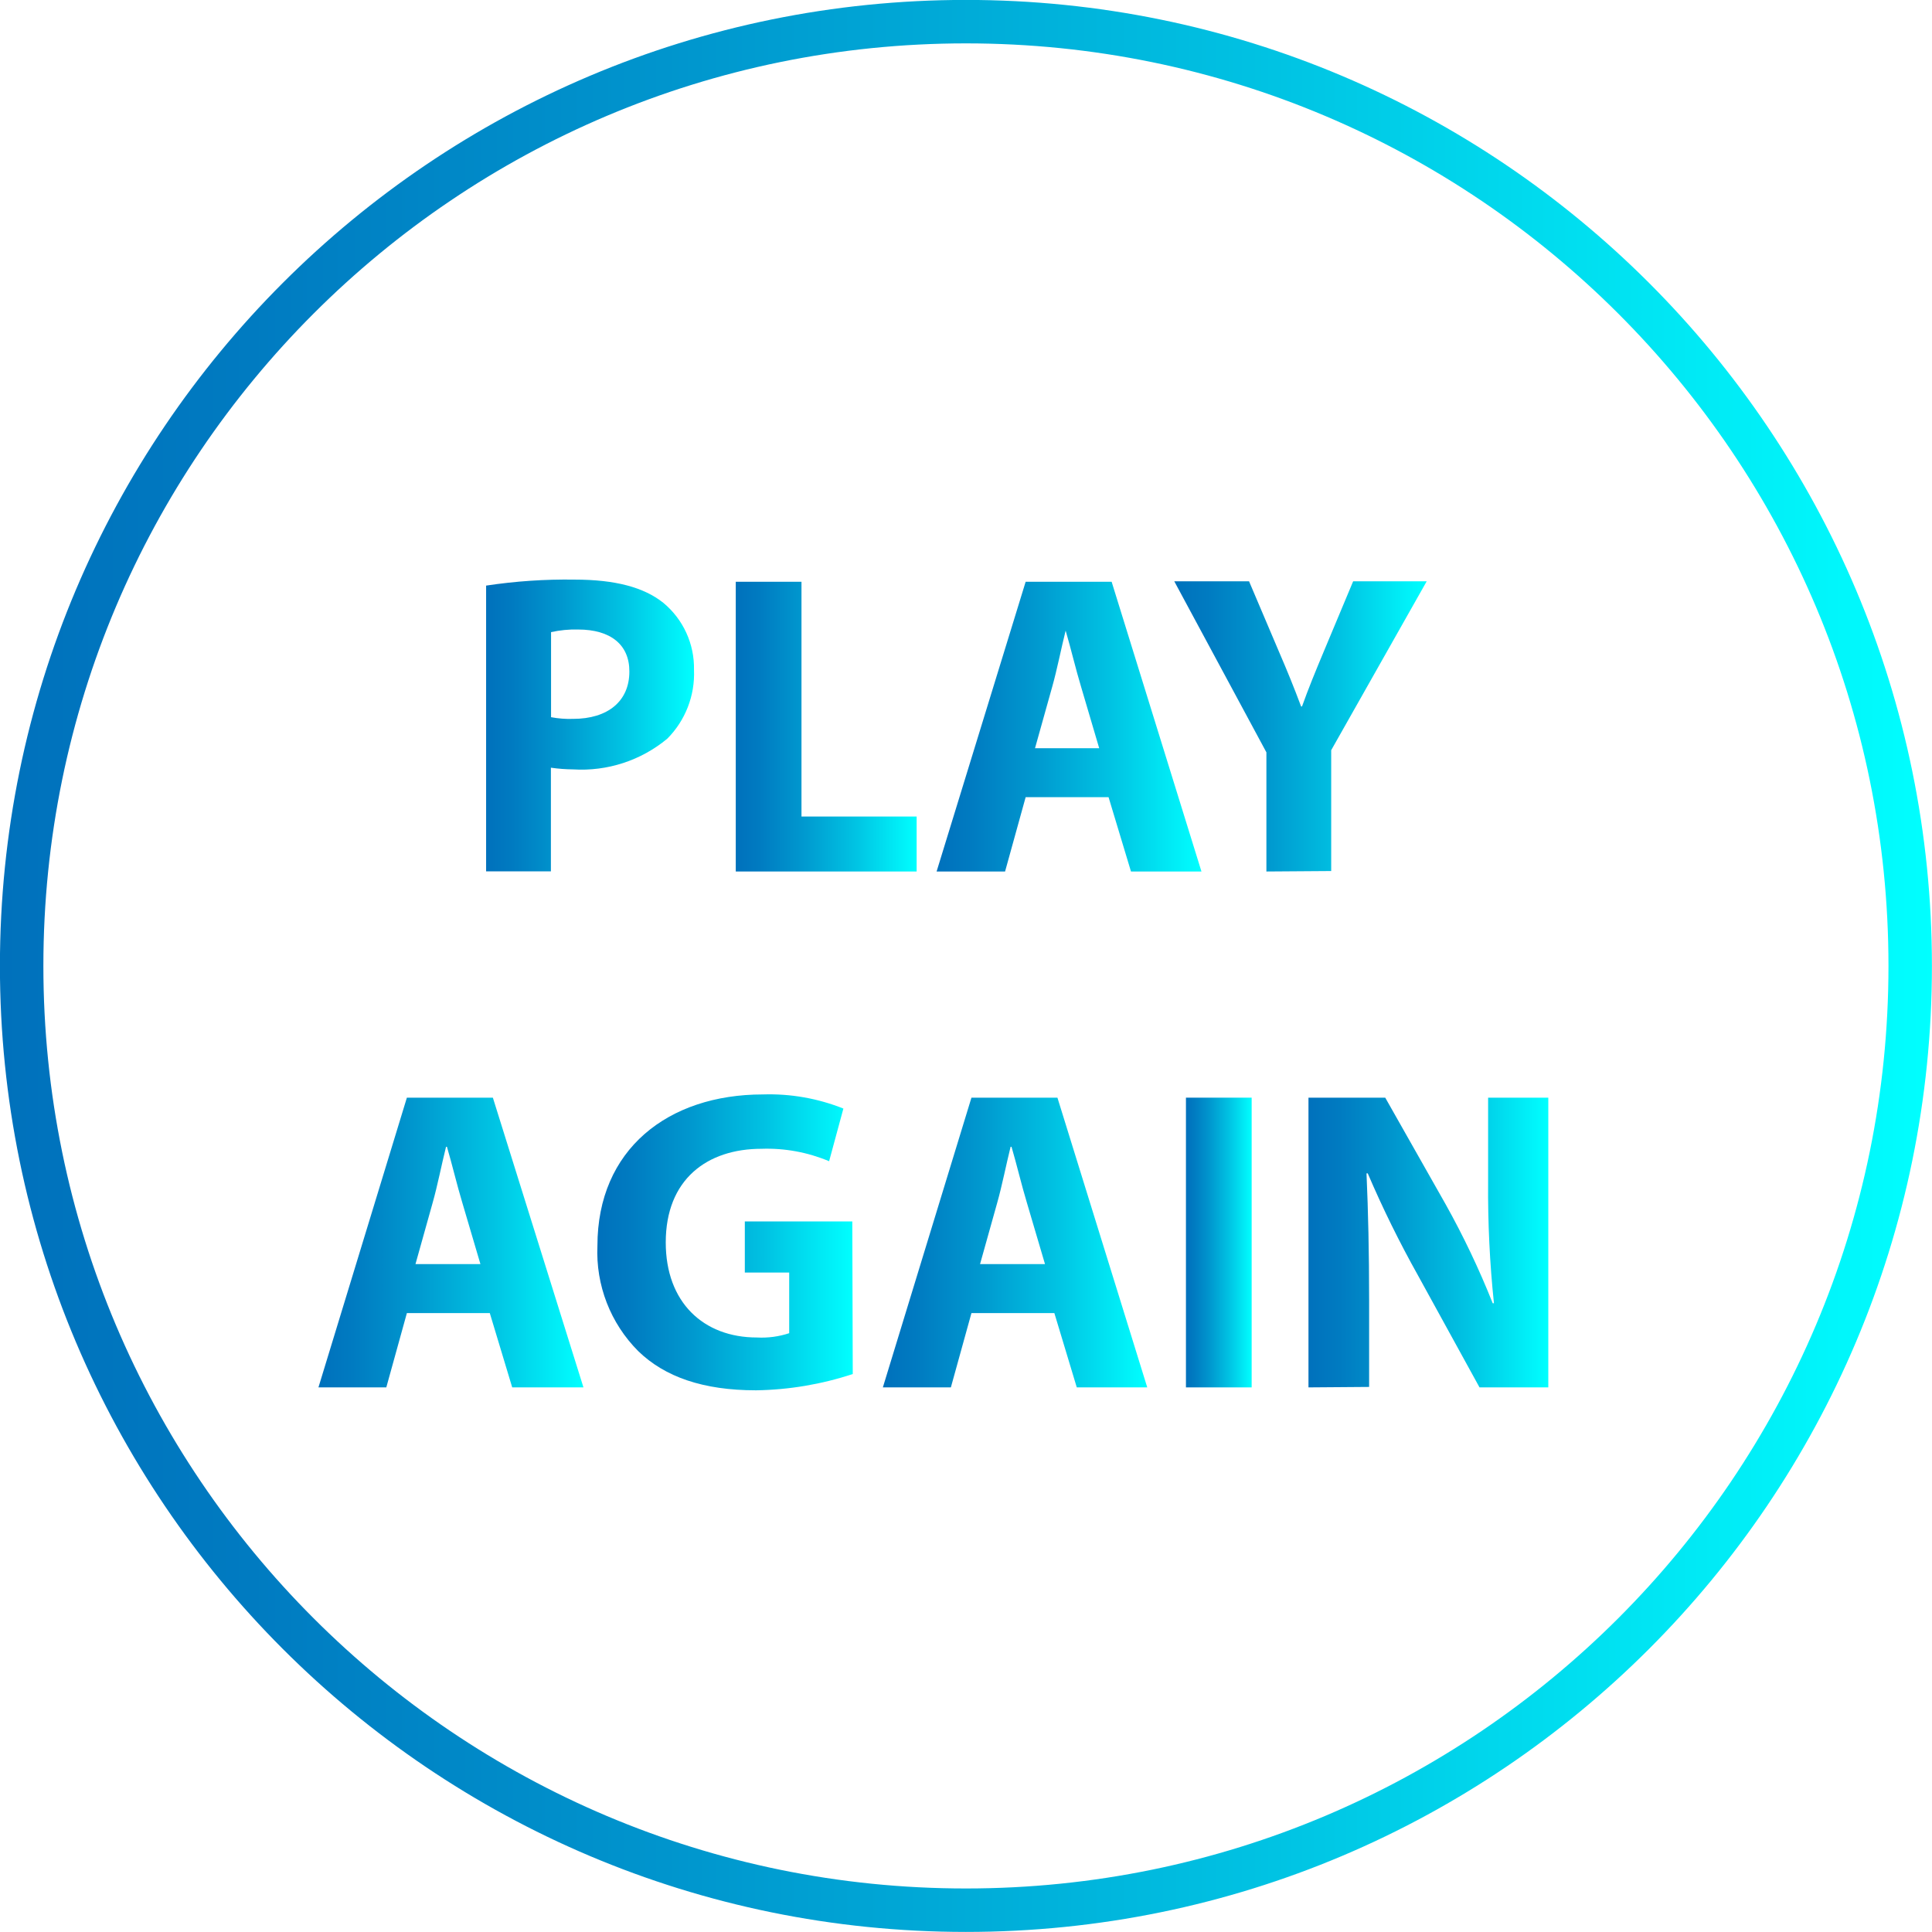
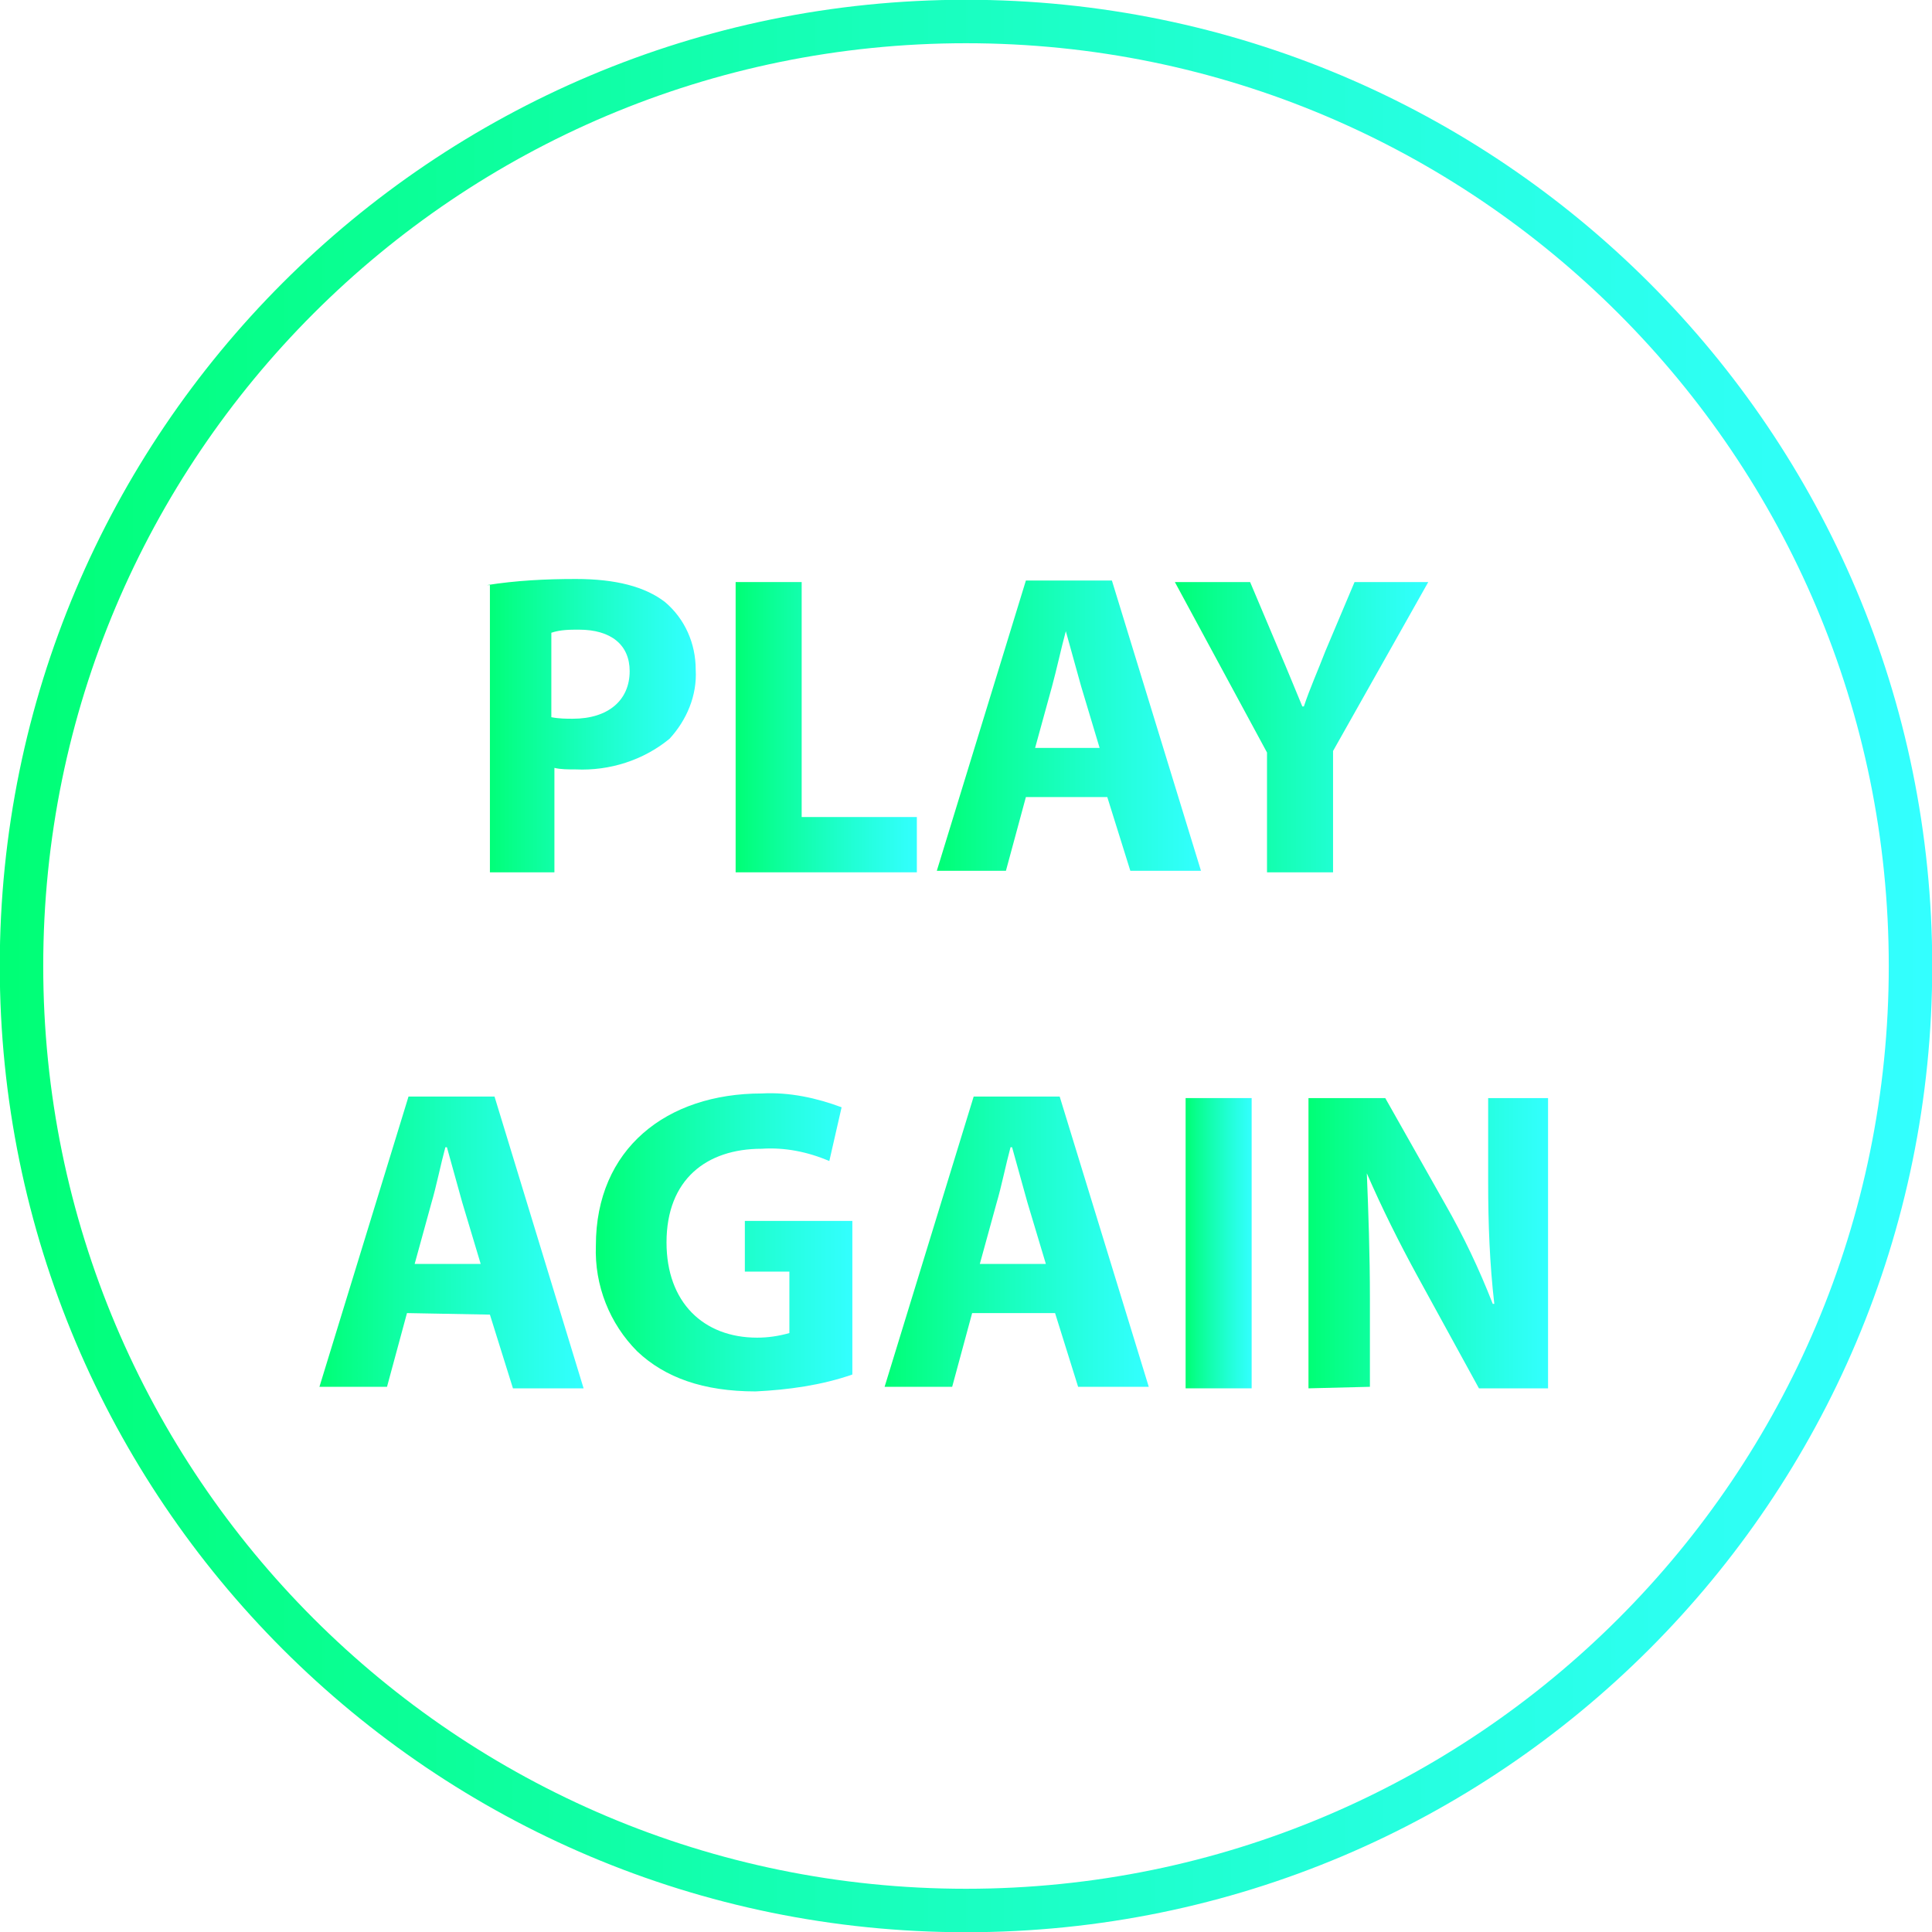
- <svg xmlns="http://www.w3.org/2000/svg" xmlns:xlink="http://www.w3.org/1999/xlink" id="Layer_1" data-name="Layer 1" viewBox="0 0 125.83 125.83">
-   <defs>
-     <style>.cls-1{fill:none;stroke-miterlimit:10;stroke-width:2.83px;stroke:url(#linear-gradient);}.cls-2{fill:url(#linear-gradient-2);}.cls-3{fill:url(#linear-gradient-3);}.cls-4{fill:url(#linear-gradient-4);}.cls-5{fill:url(#linear-gradient-5);}.cls-6{fill:url(#linear-gradient-6);}.cls-7{fill:url(#linear-gradient-7);}.cls-8{fill:url(#linear-gradient-8);}.cls-9{fill:url(#linear-gradient-9);}.cls-10{fill:url(#linear-gradient-10);}</style>
-     <linearGradient id="linear-gradient" y1="65.08" x2="125.83" y2="65.08" gradientTransform="matrix(1, 0, 0, -1, 0, 128)" gradientUnits="userSpaceOnUse">
-       <stop offset="0" stop-color="#0071bc" />
-       <stop offset="0.13" stop-color="#007bc1" />
-       <stop offset="0.36" stop-color="#0097ce" />
-       <stop offset="0.66" stop-color="#00c3e3" />
-       <stop offset="1" stop-color="aqua" />
-     </linearGradient>
-     <linearGradient id="linear-gradient-2" x1="31.66" y1="47.25" x2="45.21" y2="47.25" gradientTransform="matrix(1, 0, 0, 1, 0, 0)" xlink:href="#linear-gradient" />
-     <linearGradient id="linear-gradient-3" x1="47.92" y1="47.32" x2="59.71" y2="47.32" gradientTransform="matrix(1, 0, 0, 1, 0, 0)" xlink:href="#linear-gradient" />
-     <linearGradient id="linear-gradient-4" x1="61.03" y1="47.32" x2="78.25" y2="47.32" gradientTransform="matrix(1, 0, 0, 1, 0, 0)" xlink:href="#linear-gradient" />
-     <linearGradient id="linear-gradient-5" x1="76.51" y1="47.32" x2="92.95" y2="47.32" gradientTransform="matrix(1, 0, 0, 1, 0, 0)" xlink:href="#linear-gradient" />
-     <linearGradient id="linear-gradient-6" x1="20.74" y1="80.92" x2="37.96" y2="80.92" gradientTransform="matrix(1, 0, 0, 1, 0, 0)" xlink:href="#linear-gradient" />
-     <linearGradient id="linear-gradient-7" x1="38.91" y1="80.92" x2="55.54" y2="80.92" gradientTransform="matrix(1, 0, 0, 1, 0, 0)" xlink:href="#linear-gradient" />
-     <linearGradient id="linear-gradient-8" x1="57.5" y1="80.92" x2="74.72" y2="80.92" gradientTransform="matrix(1, 0, 0, 1, 0, 0)" xlink:href="#linear-gradient" />
-     <linearGradient id="linear-gradient-9" x1="77.24" y1="80.92" x2="81.52" y2="80.92" gradientTransform="matrix(1, 0, 0, 1, 0, 0)" xlink:href="#linear-gradient" />
-     <linearGradient id="linear-gradient-10" x1="85.22" y1="80.92" x2="100.84" y2="80.92" gradientTransform="matrix(1, 0, 0, 1, 0, 0)" xlink:href="#linear-gradient" />
-   </defs>
-   <g id="Layer_2" data-name="Layer 2">
-     <g id="Layer_3" data-name="Layer 3">
-       <circle class="cls-1" cx="62.91" cy="62.91" r="61.5" />
-       <path class="cls-2" d="M31.66,38.14a35,35,0,0,1,5.77-.39c2.63,0,4.51.5,5.77,1.51a5.52,5.52,0,0,1,2,4.37,6,6,0,0,1-1.74,4.48,8.75,8.75,0,0,1-6.13,2A10.79,10.79,0,0,1,35.88,50v6.75H31.66Zm4.23,8.57a6.53,6.53,0,0,0,1.43.11c2.27,0,3.67-1.15,3.67-3.08C41,42,39.78,41,37.65,41a7.27,7.27,0,0,0-1.76.17Z" transform="translate(0 0)" />
-       <path class="cls-3" d="M47.92,37.89h4.28V53.18h7.5v3.58H47.92Z" transform="translate(0 0)" />
-       <path class="cls-4" d="M66.8,51.92l-1.34,4.84H61L66.8,37.89h5.6l5.85,18.87H73.66L72.2,51.92Zm4.79-3.19-1.18-4c-.34-1.12-.67-2.52-1-3.64H69.4c-.28,1.12-.56,2.55-.87,3.64l-1.12,4Z" transform="translate(0 0)" />
-       <path class="cls-5" d="M82.48,56.76V49l-6-11.14h4.87l1.93,4.54c.59,1.37,1,2.38,1.46,3.61h.06c.42-1.18.87-2.27,1.43-3.61l1.9-4.54h4.79l-6.22,11v7.87Z" transform="translate(0 0)" />
-       <path class="cls-6" d="M26.5,85.52l-1.34,4.84H20.74L26.5,71.49h5.6L38,90.36H33.36l-1.46-4.84Zm4.79-3.19-1.18-4c-.34-1.12-.67-2.52-1-3.64h-.06c-.28,1.12-.56,2.55-.87,3.64l-1.12,4Z" transform="translate(0 0)" />
-       <path class="cls-7" d="M55.54,89.49a21.11,21.11,0,0,1-6.3,1.06c-3.44,0-5.94-.87-7.67-2.55a9.13,9.13,0,0,1-2.66-6.86c0-6.27,4.59-9.86,10.78-9.86a13,13,0,0,1,5.24.92L54,75.63a10.45,10.45,0,0,0-4.4-.81c-3.56,0-6.24,2-6.24,6.1,0,3.89,2.44,6.19,5.94,6.19a5.71,5.71,0,0,0,2.1-.28V82.88H48.51V79.55h7Z" transform="translate(0 0)" />
-       <path class="cls-8" d="M63.27,85.52l-1.34,4.84H57.5l5.77-18.87h5.6l5.85,18.87H70.13l-1.46-4.84Zm4.79-3.19-1.18-4c-.34-1.12-.67-2.52-1-3.64h-.06c-.28,1.12-.56,2.55-.87,3.64l-1.12,4Z" transform="translate(0 0)" />
-       <path class="cls-9" d="M81.52,71.49V90.36H77.24V71.49Z" transform="translate(0 0)" />
-       <path class="cls-10" d="M85.22,90.36V71.49h5l3.92,6.92a54.7,54.7,0,0,1,3.08,6.47h.08A70,70,0,0,1,96.92,77V71.49h3.92V90.36H96.36l-4-7.28a70,70,0,0,1-3.28-6.66l-.08,0c.11,2.49.17,5.15.17,8.23v5.68Z" transform="translate(0 0)" />
-     </g>
-   </g>
+ <svg xmlns="http://www.w3.org/2000/svg" version="1.1" id="Layer_1" x="0px" y="0px" viewBox="0 0 125.8 125.8" style="enable-background:new 0 0 125.8 125.8;" xml:space="preserve">
+   <style type="text/css">
+ 	.st0{fill:none;stroke:url(#SVGID_1_);stroke-width:2.83;stroke-miterlimit:10;}
+ 	.st1{fill:url(#SVGID_2_);}
+ 	.st2{fill:url(#SVGID_3_);}
+ 	.st3{fill:url(#SVGID_4_);}
+ 	.st4{fill:url(#SVGID_5_);}
+ 	.st5{fill:url(#SVGID_6_);}
+ 	.st6{fill:url(#SVGID_7_);}
+ 	.st7{fill:url(#SVGID_8_);}
+ 	.st8{fill:url(#SVGID_9_);}
+ 	.st9{fill:url(#SVGID_10_);}
+ </style>
+   <linearGradient id="SVGID_1_" gradientUnits="userSpaceOnUse" x1="-5.000153e-03" y1="62.91" x2="125.825" y2="62.91">
+     <stop offset="0" style="stop-color:#00FF75" />
+     <stop offset="1" style="stop-color:#00FFFF;stop-opacity:0.8" />
+   </linearGradient>
+   <circle class="st0" cx="62.9" cy="62.9" r="61.5" />
+   <linearGradient id="SVGID_2_" gradientUnits="userSpaceOnUse" x1="31.66" y1="80.752" x2="45.205" y2="80.752" gradientTransform="matrix(1 0 0 -1 0 128)">
+     <stop offset="0" style="stop-color:#00FF75" />
+     <stop offset="1" style="stop-color:#00FFFF;stop-opacity:0.8" />
+   </linearGradient>
+   <path class="st1" d="M31.7,38.1c1.9-0.3,3.8-0.4,5.8-0.4c2.6,0,4.5,0.5,5.8,1.5c1.3,1.1,2,2.7,2,4.4c0.1,1.7-0.6,3.3-1.7,4.5  c-1.7,1.4-3.9,2.1-6.1,2c-0.5,0-1,0-1.4-0.1v6.8h-4.2V38.1z M35.9,46.7c0.5,0.1,1,0.1,1.4,0.1c2.3,0,3.7-1.2,3.7-3.1  c0-1.7-1.2-2.7-3.3-2.7c-0.6,0-1.2,0-1.8,0.2L35.9,46.7z" />
+   <linearGradient id="SVGID_3_" gradientUnits="userSpaceOnUse" x1="47.92" y1="80.675" x2="59.7" y2="80.675" gradientTransform="matrix(1 0 0 -1 0 128)">
+     <stop offset="0" style="stop-color:#00FF75" />
+     <stop offset="1" style="stop-color:#00FFFF;stop-opacity:0.8" />
+   </linearGradient>
+   <path class="st2" d="M47.9,37.9h4.3v15.3h7.5v3.6H47.9V37.9z" />
+   <linearGradient id="SVGID_4_" gradientUnits="userSpaceOnUse" x1="61.03" y1="80.675" x2="78.25" y2="80.675" gradientTransform="matrix(1 0 0 -1 0 128)">
+     <stop offset="0" style="stop-color:#00FF75" />
+     <stop offset="1" style="stop-color:#00FFFF;stop-opacity:0.8" />
+   </linearGradient>
+   <path class="st3" d="M66.8,51.9l-1.3,4.8H61l5.8-18.9h5.6l5.8,18.9h-4.6l-1.5-4.8H66.8z M71.6,48.7l-1.2-4c-0.3-1.1-0.7-2.5-1-3.6h0  c-0.3,1.1-0.6,2.5-0.9,3.6l-1.1,4H71.6z" />
+   <linearGradient id="SVGID_5_" gradientUnits="userSpaceOnUse" x1="76.51" y1="80.69" x2="92.95" y2="80.69" gradientTransform="matrix(1 0 0 -1 0 128)">
+     <stop offset="0" style="stop-color:#00FF75" />
+     <stop offset="1" style="stop-color:#00FFFF;stop-opacity:0.8" />
+   </linearGradient>
+   <path class="st4" d="M82.5,56.8V49l-6-11.1h4.9l1.9,4.5c0.6,1.4,1,2.4,1.5,3.6h0.1c0.4-1.2,0.9-2.3,1.4-3.6l1.9-4.5h4.8l-6.2,11v7.9  L82.5,56.8z" />
+   <linearGradient id="SVGID_6_" gradientUnits="userSpaceOnUse" x1="20.74" y1="47.075" x2="37.96" y2="47.075" gradientTransform="matrix(1 0 0 -1 0 128)">
+     <stop offset="0" style="stop-color:#00FF75" />
+     <stop offset="1" style="stop-color:#00FFFF;stop-opacity:0.8" />
+   </linearGradient>
+   <path class="st5" d="M26.5,85.5l-1.3,4.8h-4.4l5.8-18.9h5.6L38,90.4h-4.6l-1.5-4.8L26.5,85.5z M31.3,82.3l-1.2-4  c-0.3-1.1-0.7-2.5-1-3.6h-0.1c-0.3,1.1-0.6,2.6-0.9,3.6l-1.1,4H31.3z" />
+   <linearGradient id="SVGID_7_" gradientUnits="userSpaceOnUse" x1="38.901" y1="47.088" x2="55.54" y2="47.088" gradientTransform="matrix(1 0 0 -1 0 128)">
+     <stop offset="0" style="stop-color:#00FF75" />
+     <stop offset="1" style="stop-color:#00FFFF;stop-opacity:0.8" />
+   </linearGradient>
+   <path class="st6" d="M55.5,89.5c-2,0.7-4.2,1-6.3,1.1c-3.4,0-5.9-0.9-7.7-2.6c-1.8-1.8-2.8-4.3-2.7-6.9c0-6.3,4.6-9.9,10.8-9.9  c1.8-0.1,3.6,0.3,5.2,0.9L54,75.6c-1.4-0.6-2.9-0.9-4.4-0.8c-3.6,0-6.2,2-6.2,6.1c0,3.9,2.4,6.2,5.9,6.2c0.7,0,1.4-0.1,2.1-0.3v-4  h-2.9v-3.3h7L55.5,89.5z" />
+   <linearGradient id="SVGID_8_" gradientUnits="userSpaceOnUse" x1="57.5" y1="47.075" x2="74.72" y2="47.075" gradientTransform="matrix(1 0 0 -1 0 128)">
+     <stop offset="0" style="stop-color:#00FF75" />
+     <stop offset="1" style="stop-color:#00FFFF;stop-opacity:0.8" />
+   </linearGradient>
+   <path class="st7" d="M63.3,85.5l-1.3,4.8h-4.4l5.8-18.9h5.6l5.8,18.9h-4.6l-1.5-4.8L63.3,85.5z M68.1,82.3l-1.2-4  c-0.3-1.1-0.7-2.5-1-3.6h-0.1c-0.3,1.1-0.6,2.6-0.9,3.6l-1.1,4H68.1z" />
+   <linearGradient id="SVGID_9_" gradientUnits="userSpaceOnUse" x1="77.24" y1="47.075" x2="81.52" y2="47.075" gradientTransform="matrix(1 0 0 -1 0 128)">
+     <stop offset="0" style="stop-color:#00FF75" />
+     <stop offset="1" style="stop-color:#00FFFF;stop-opacity:0.8" />
+   </linearGradient>
+   <path class="st8" d="M81.5,71.5v18.9h-4.3V71.5H81.5z" />
+   <linearGradient id="SVGID_10_" gradientUnits="userSpaceOnUse" x1="85.22" y1="47.075" x2="100.84" y2="47.075" gradientTransform="matrix(1 0 0 -1 0 128)">
+     <stop offset="0" style="stop-color:#00FF75" />
+     <stop offset="1" style="stop-color:#00FFFF;stop-opacity:0.8" />
+   </linearGradient>
+   <path class="st9" d="M85.2,90.4V71.5h5l3.9,6.9c1.2,2.1,2.2,4.2,3.1,6.5h0.1c-0.3-2.6-0.4-5.2-0.4-7.9v-5.5h3.9v18.9h-4.5l-4-7.3  c-1.2-2.2-2.3-4.4-3.3-6.7H89c0.1,2.5,0.2,5.2,0.2,8.2v5.7L85.2,90.4z" />
</svg>
